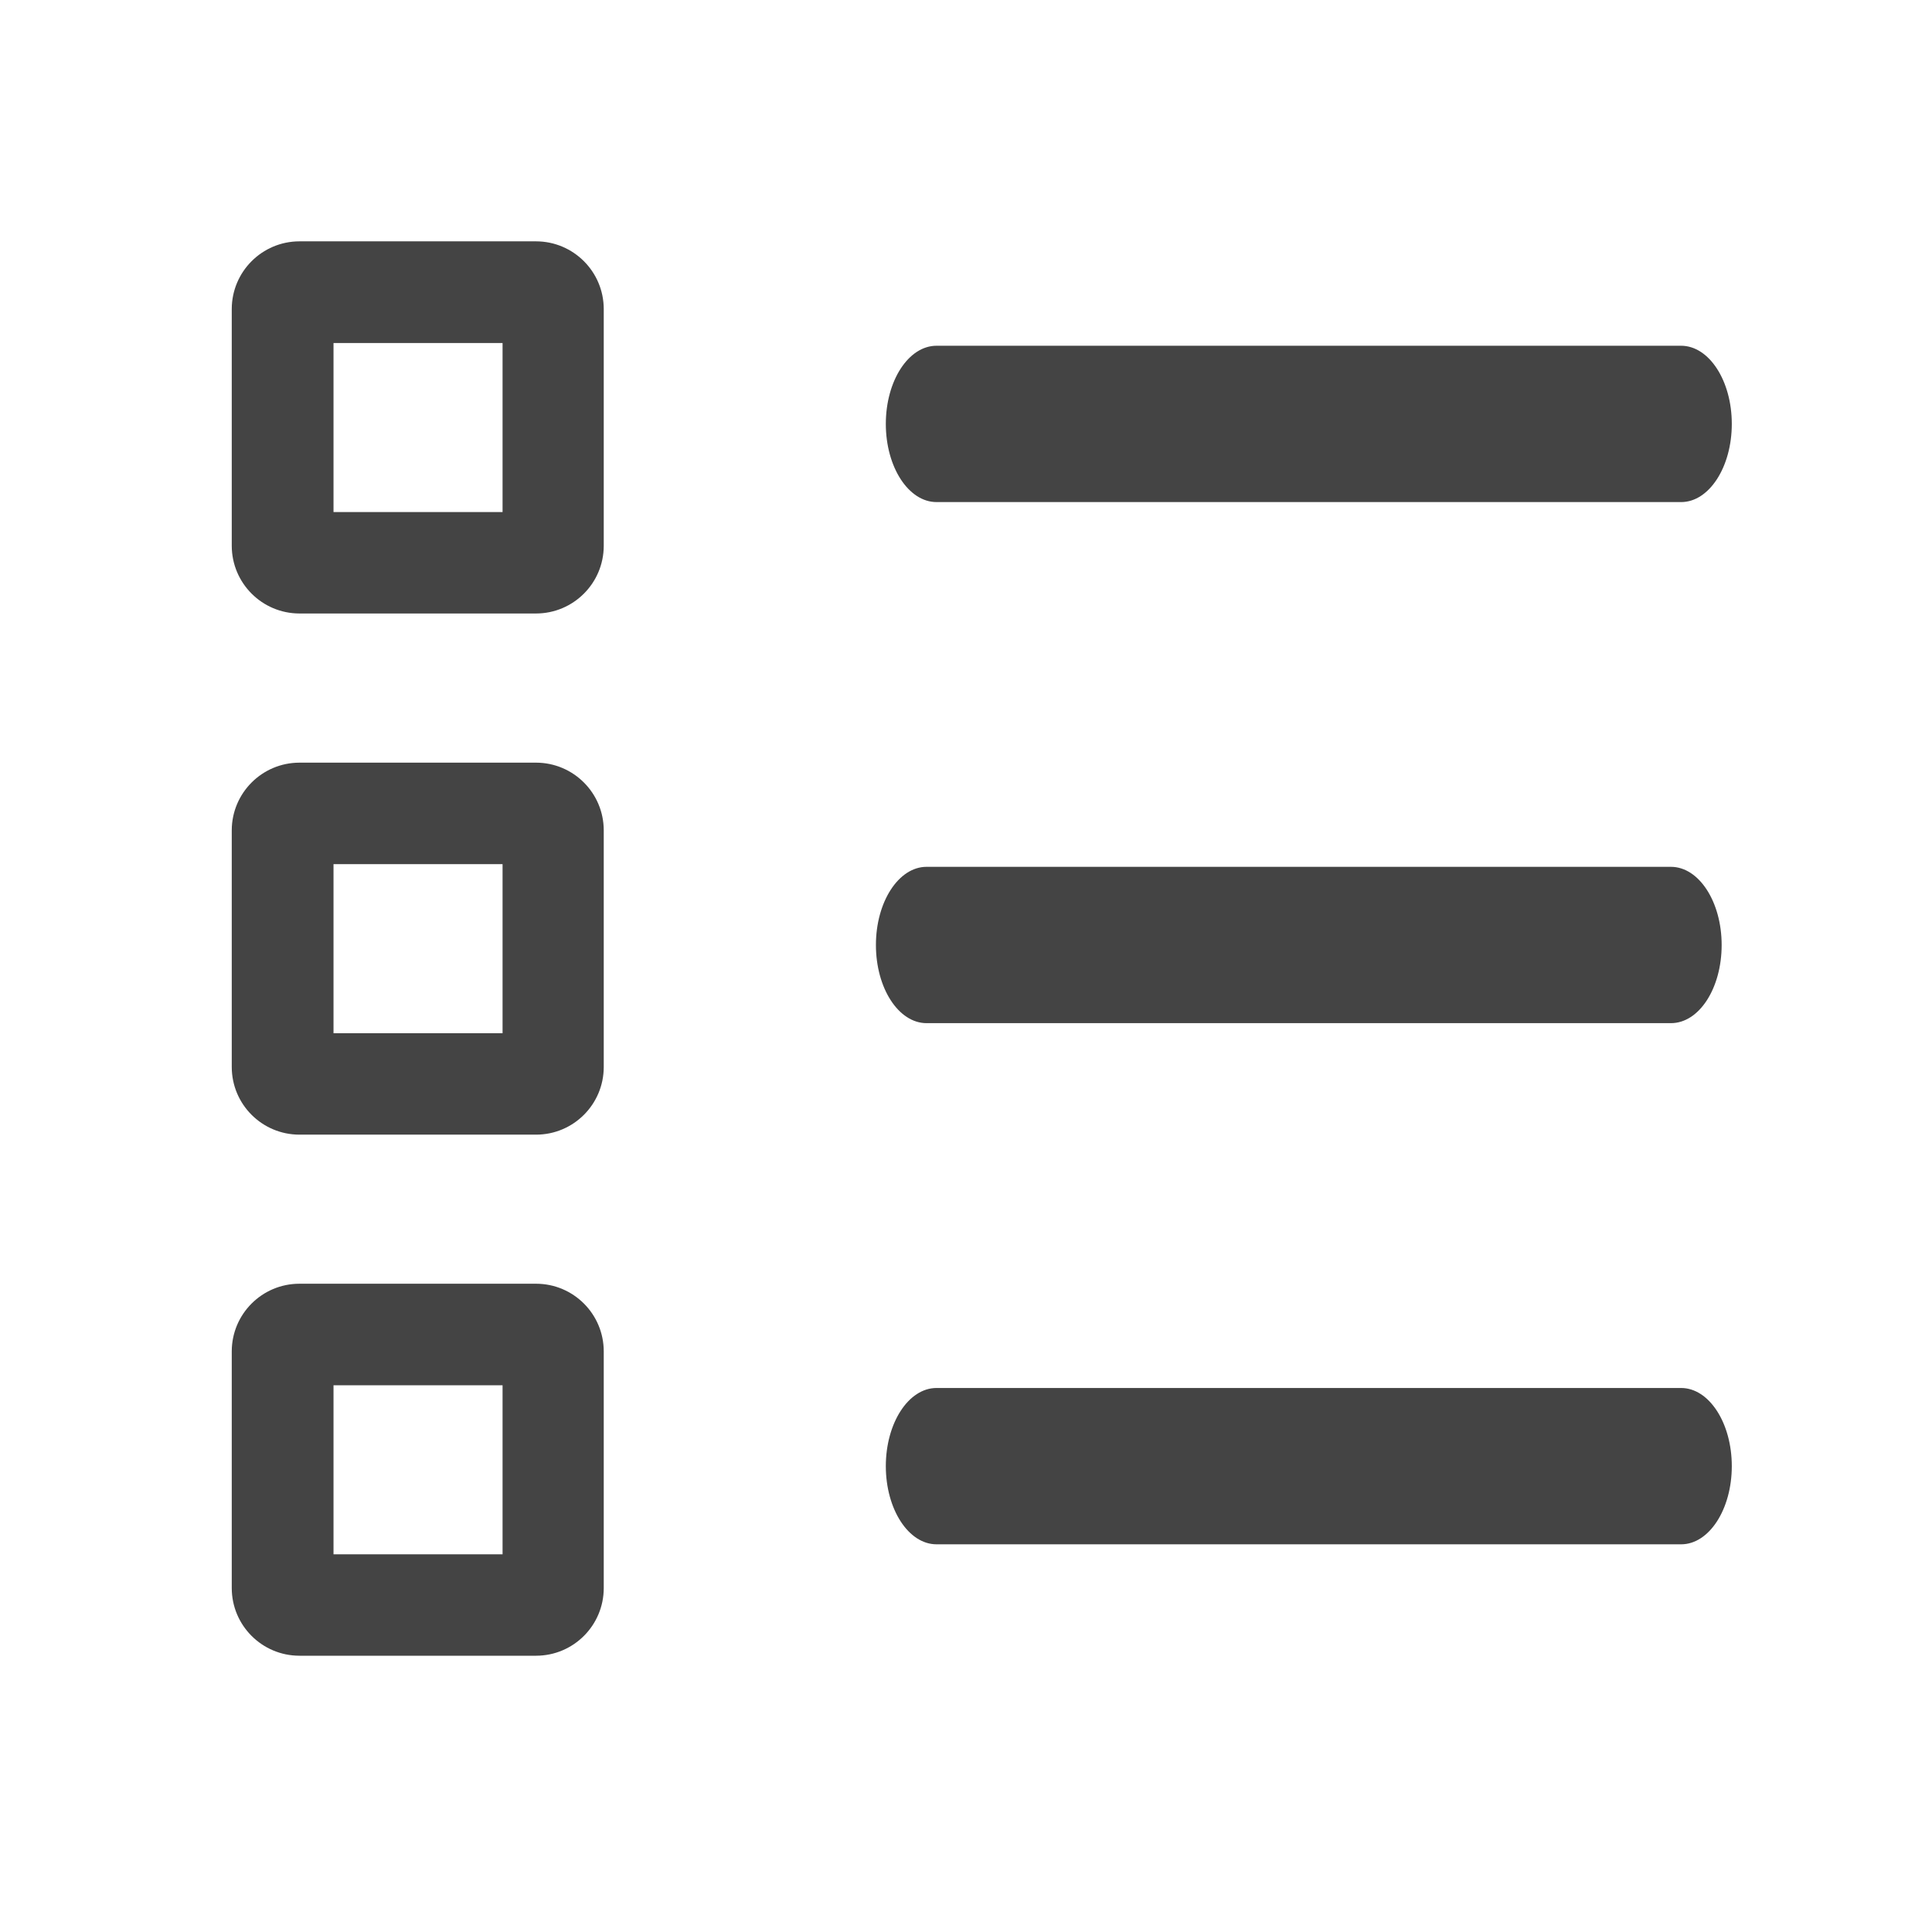
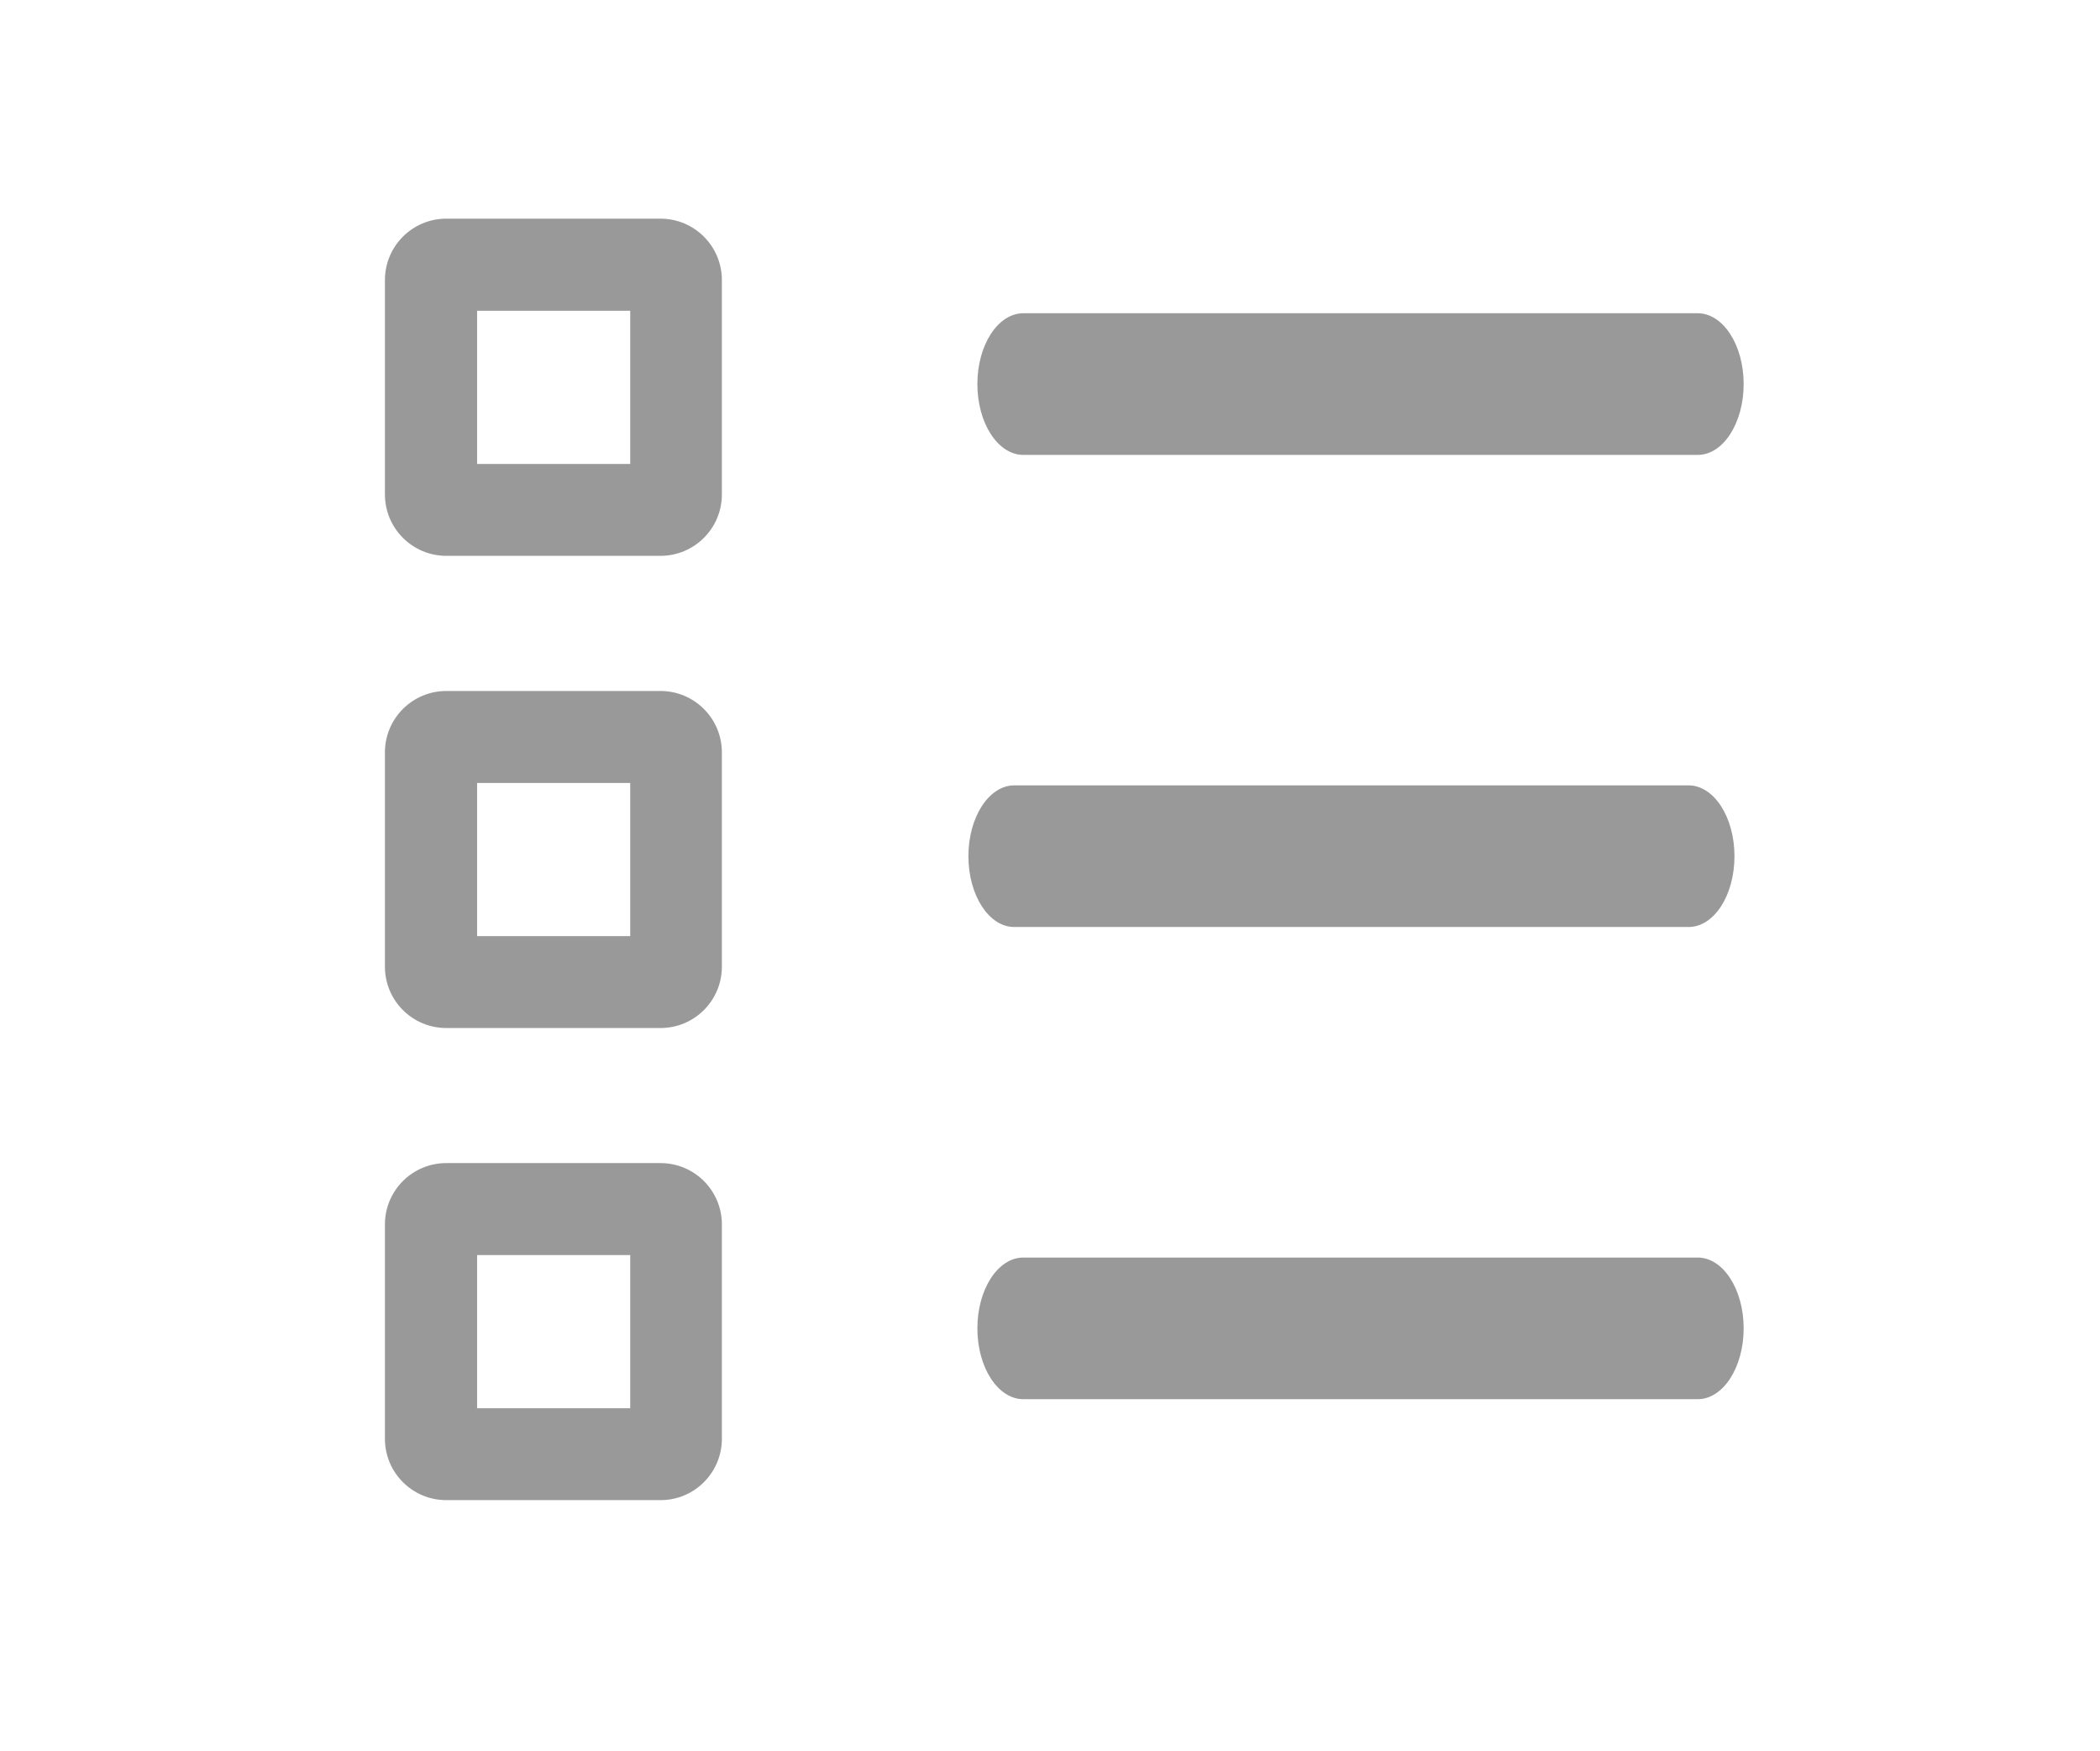
- <svg xmlns="http://www.w3.org/2000/svg" width="24" height="24" viewBox="0 0 24 24">
+ <svg xmlns="http://www.w3.org/2000/svg" width="24" height="20" viewBox="0 0 24 24">
  <defs>
    <style>
-             .cls-1{fill:none}.cls-2{clip-path:url(#clip-path)}.cls-3{fill:#444}
+             .cls-1{fill:none}.cls-2{clip-path:url(#clip-path)}.cls-3{fill:#999}
        </style>
    <clipPath id="clip-path">
      <path d="M0 0h24v24H0z" class="cls-1" />
    </clipPath>
  </defs>
  <g id="Pipeline_1" class="cls-2" data-name="Pipeline – 1">
    <g id="Group_1076" data-name="Group 1076" transform="translate(2.879 3)">
      <path id="Path_430" d="M3.817 4.983H.876a.842.842 0 0 1-.84-.84V1.2a.842.842 0 0 1 .84-.84h2.941a.842.842 0 0 1 .84.84v2.943a.842.842 0 0 1-.84.84zM1.3 3.723h2.1v-2.1H1.3z" class="cls-3" data-name="Path 430" transform="translate(-.036 -.362)" />
      <path id="Path_431" d="M3.817 13.266H.876a.841.841 0 0 1-.84-.84V9.485a.842.842 0 0 1 .84-.84h2.941a.842.842 0 0 1 .84.84v2.941a.841.841 0 0 1-.84.84zM1.3 12.006h2.1v-2.1H1.3z" class="cls-3" data-name="Path 431" transform="translate(-.036 -2.171)" />
      <path id="Path_432" d="M3.817 21.549H.876a.841.841 0 0 1-.84-.84v-2.941a.841.841 0 0 1 .84-.84h2.941a.841.841 0 0 1 .84.84v2.941a.841.841 0 0 1-.84.84zM1.3 20.289h2.1v-2.1H1.3z" class="cls-3" data-name="Path 432" transform="translate(-.036 -3.981)" />
      <path id="Path_433" d="M18.583 4.744h-9.25c-.348 0-.63-.435-.63-.971s.282-.971.63-.971h9.249c.348 0 .63.435.63.971s-.282.971-.629.971z" class="cls-3" data-name="Path 433" transform="translate(-.578 -1.507)" />
      <path id="Path_434" d="M18.4 13.027H9.153c-.348 0-.629-.435-.629-.971s.282-.971.629-.971H18.4c.348 0 .63.435.63.971s-.279.971-.63.971z" class="cls-3" data-name="Path 434" transform="translate(-.522 -3.317)" />
      <path id="Path_435" d="M18.583 21.31h-9.25c-.348 0-.63-.435-.63-.971s.282-.971.63-.971h9.249c.348 0 .63.435.63.971s-.282.971-.629.971z" class="cls-3" data-name="Path 435" transform="translate(-.578 -5.126)" />
    </g>
    <path id="Rectangle_936" d="M0 0h24v24H0z" class="cls-1" data-name="Rectangle 936" />
  </g>
</svg>
